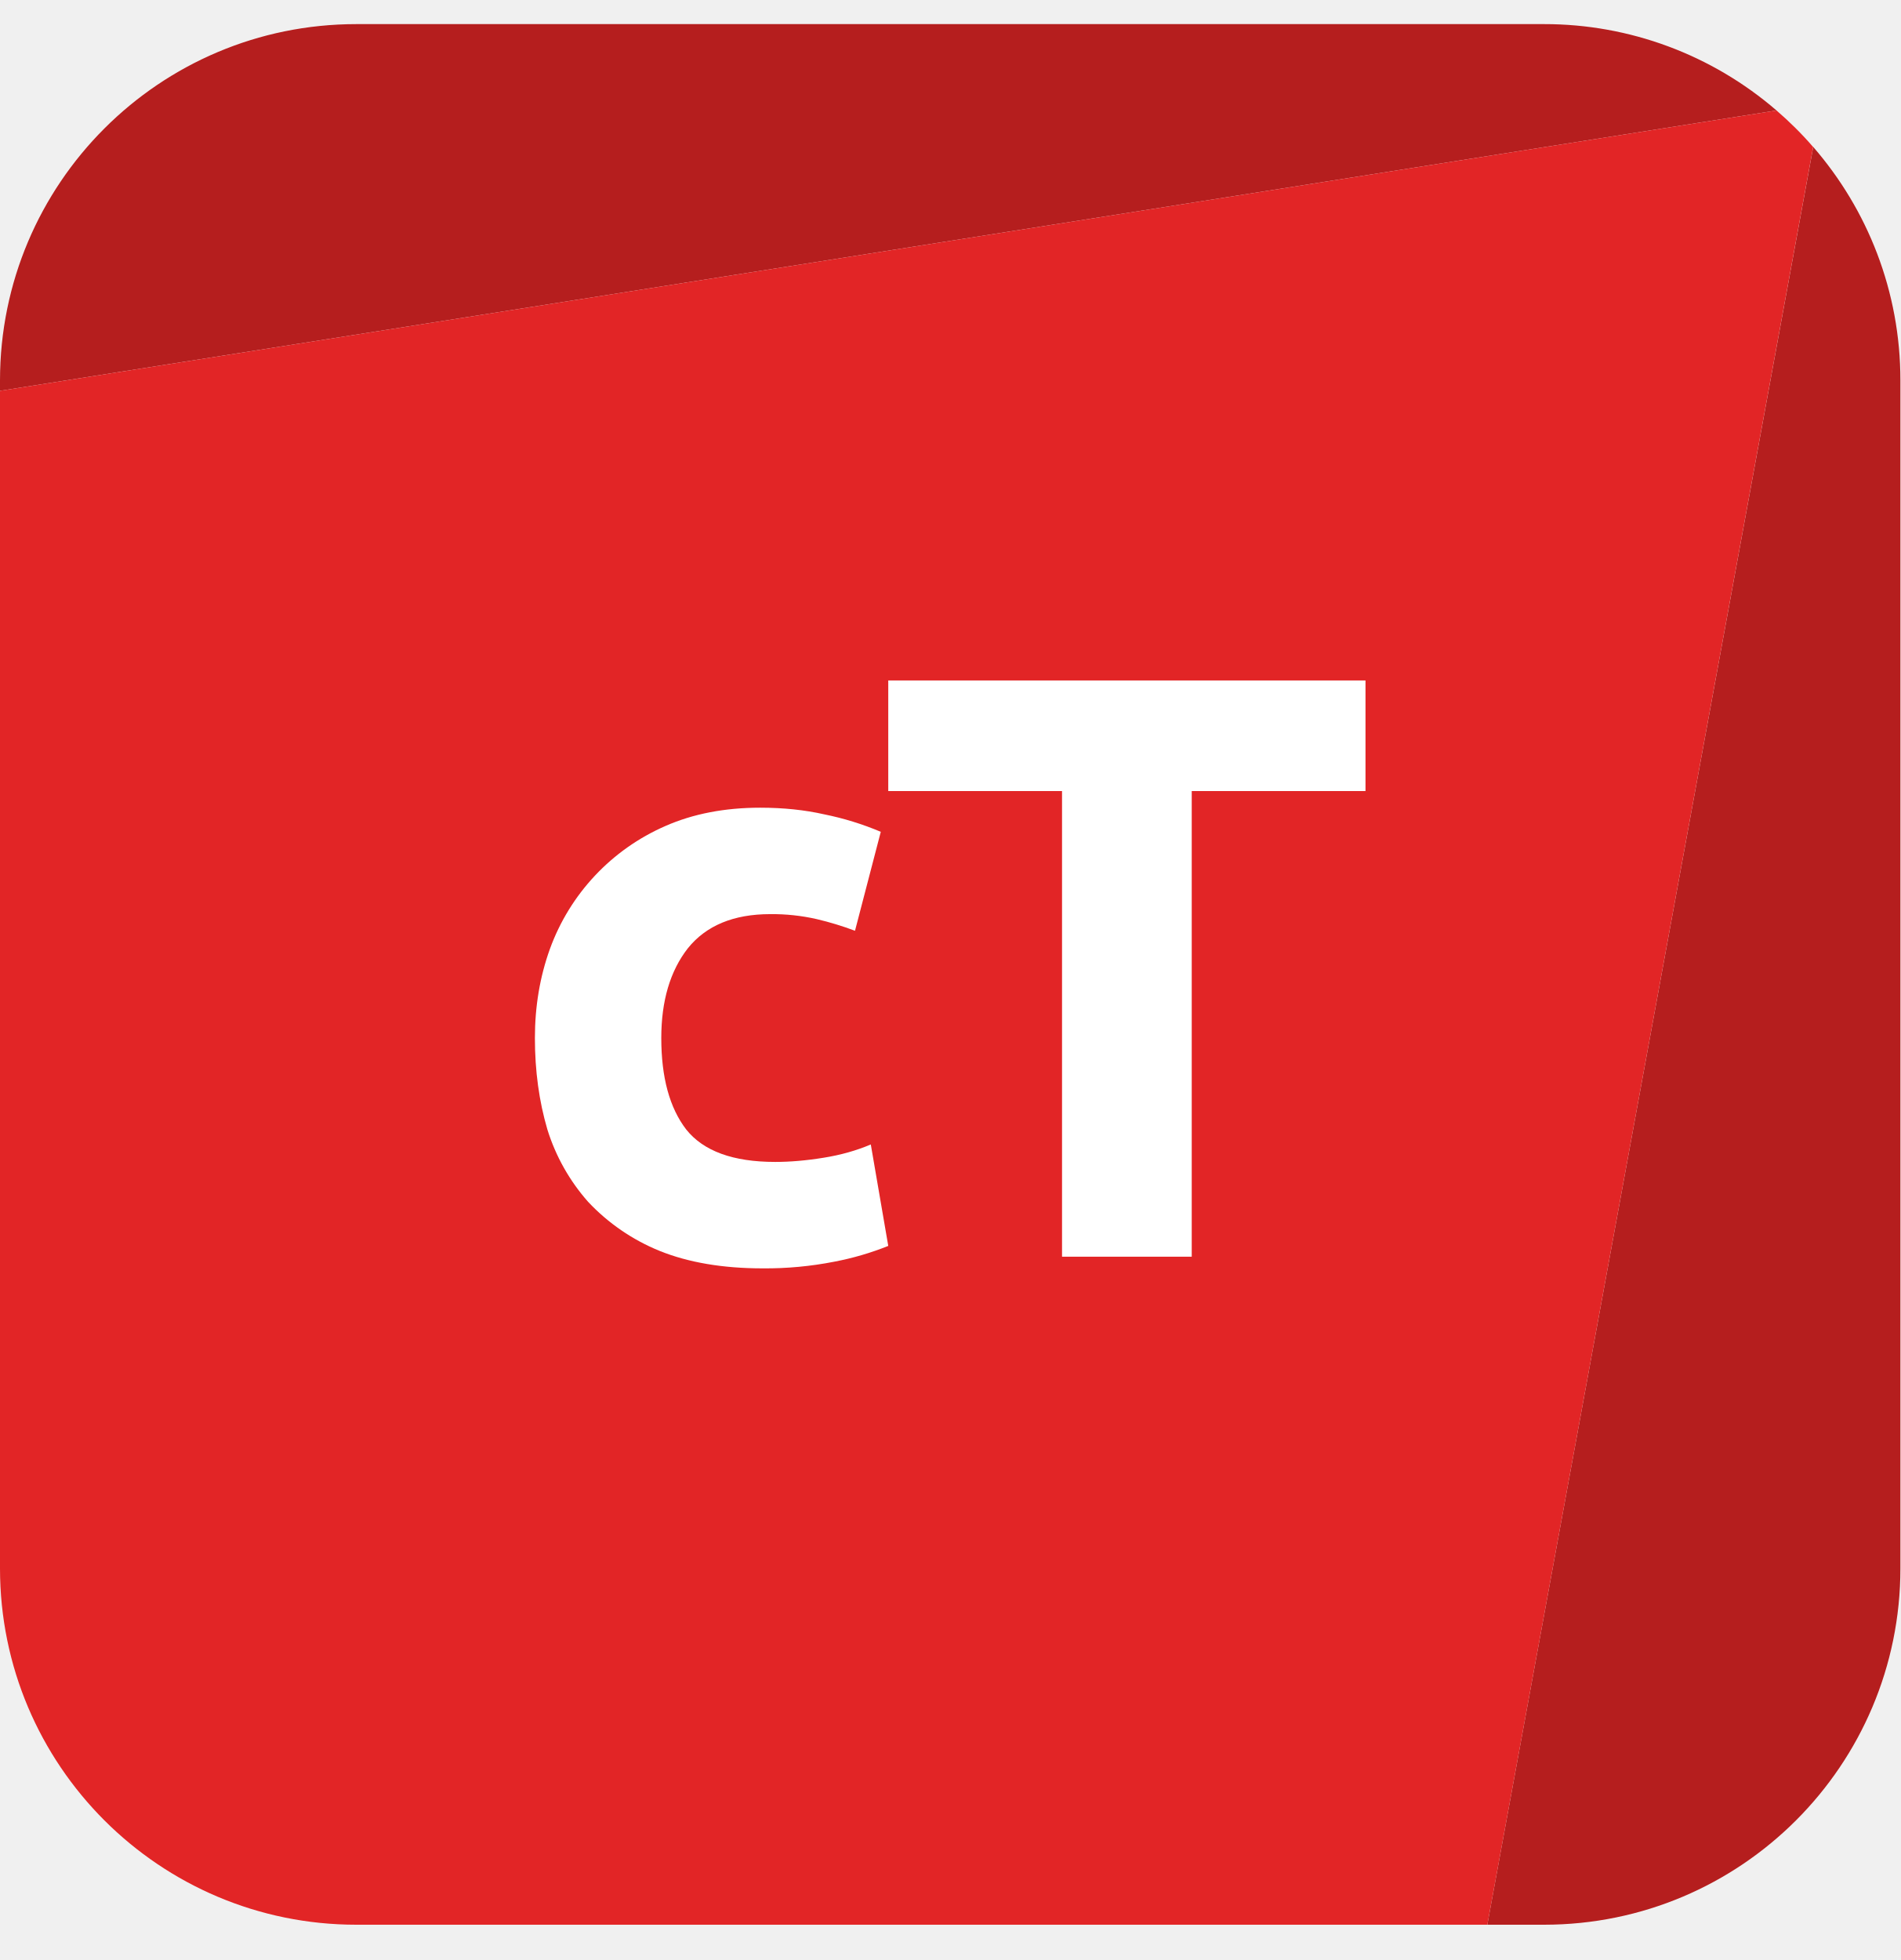
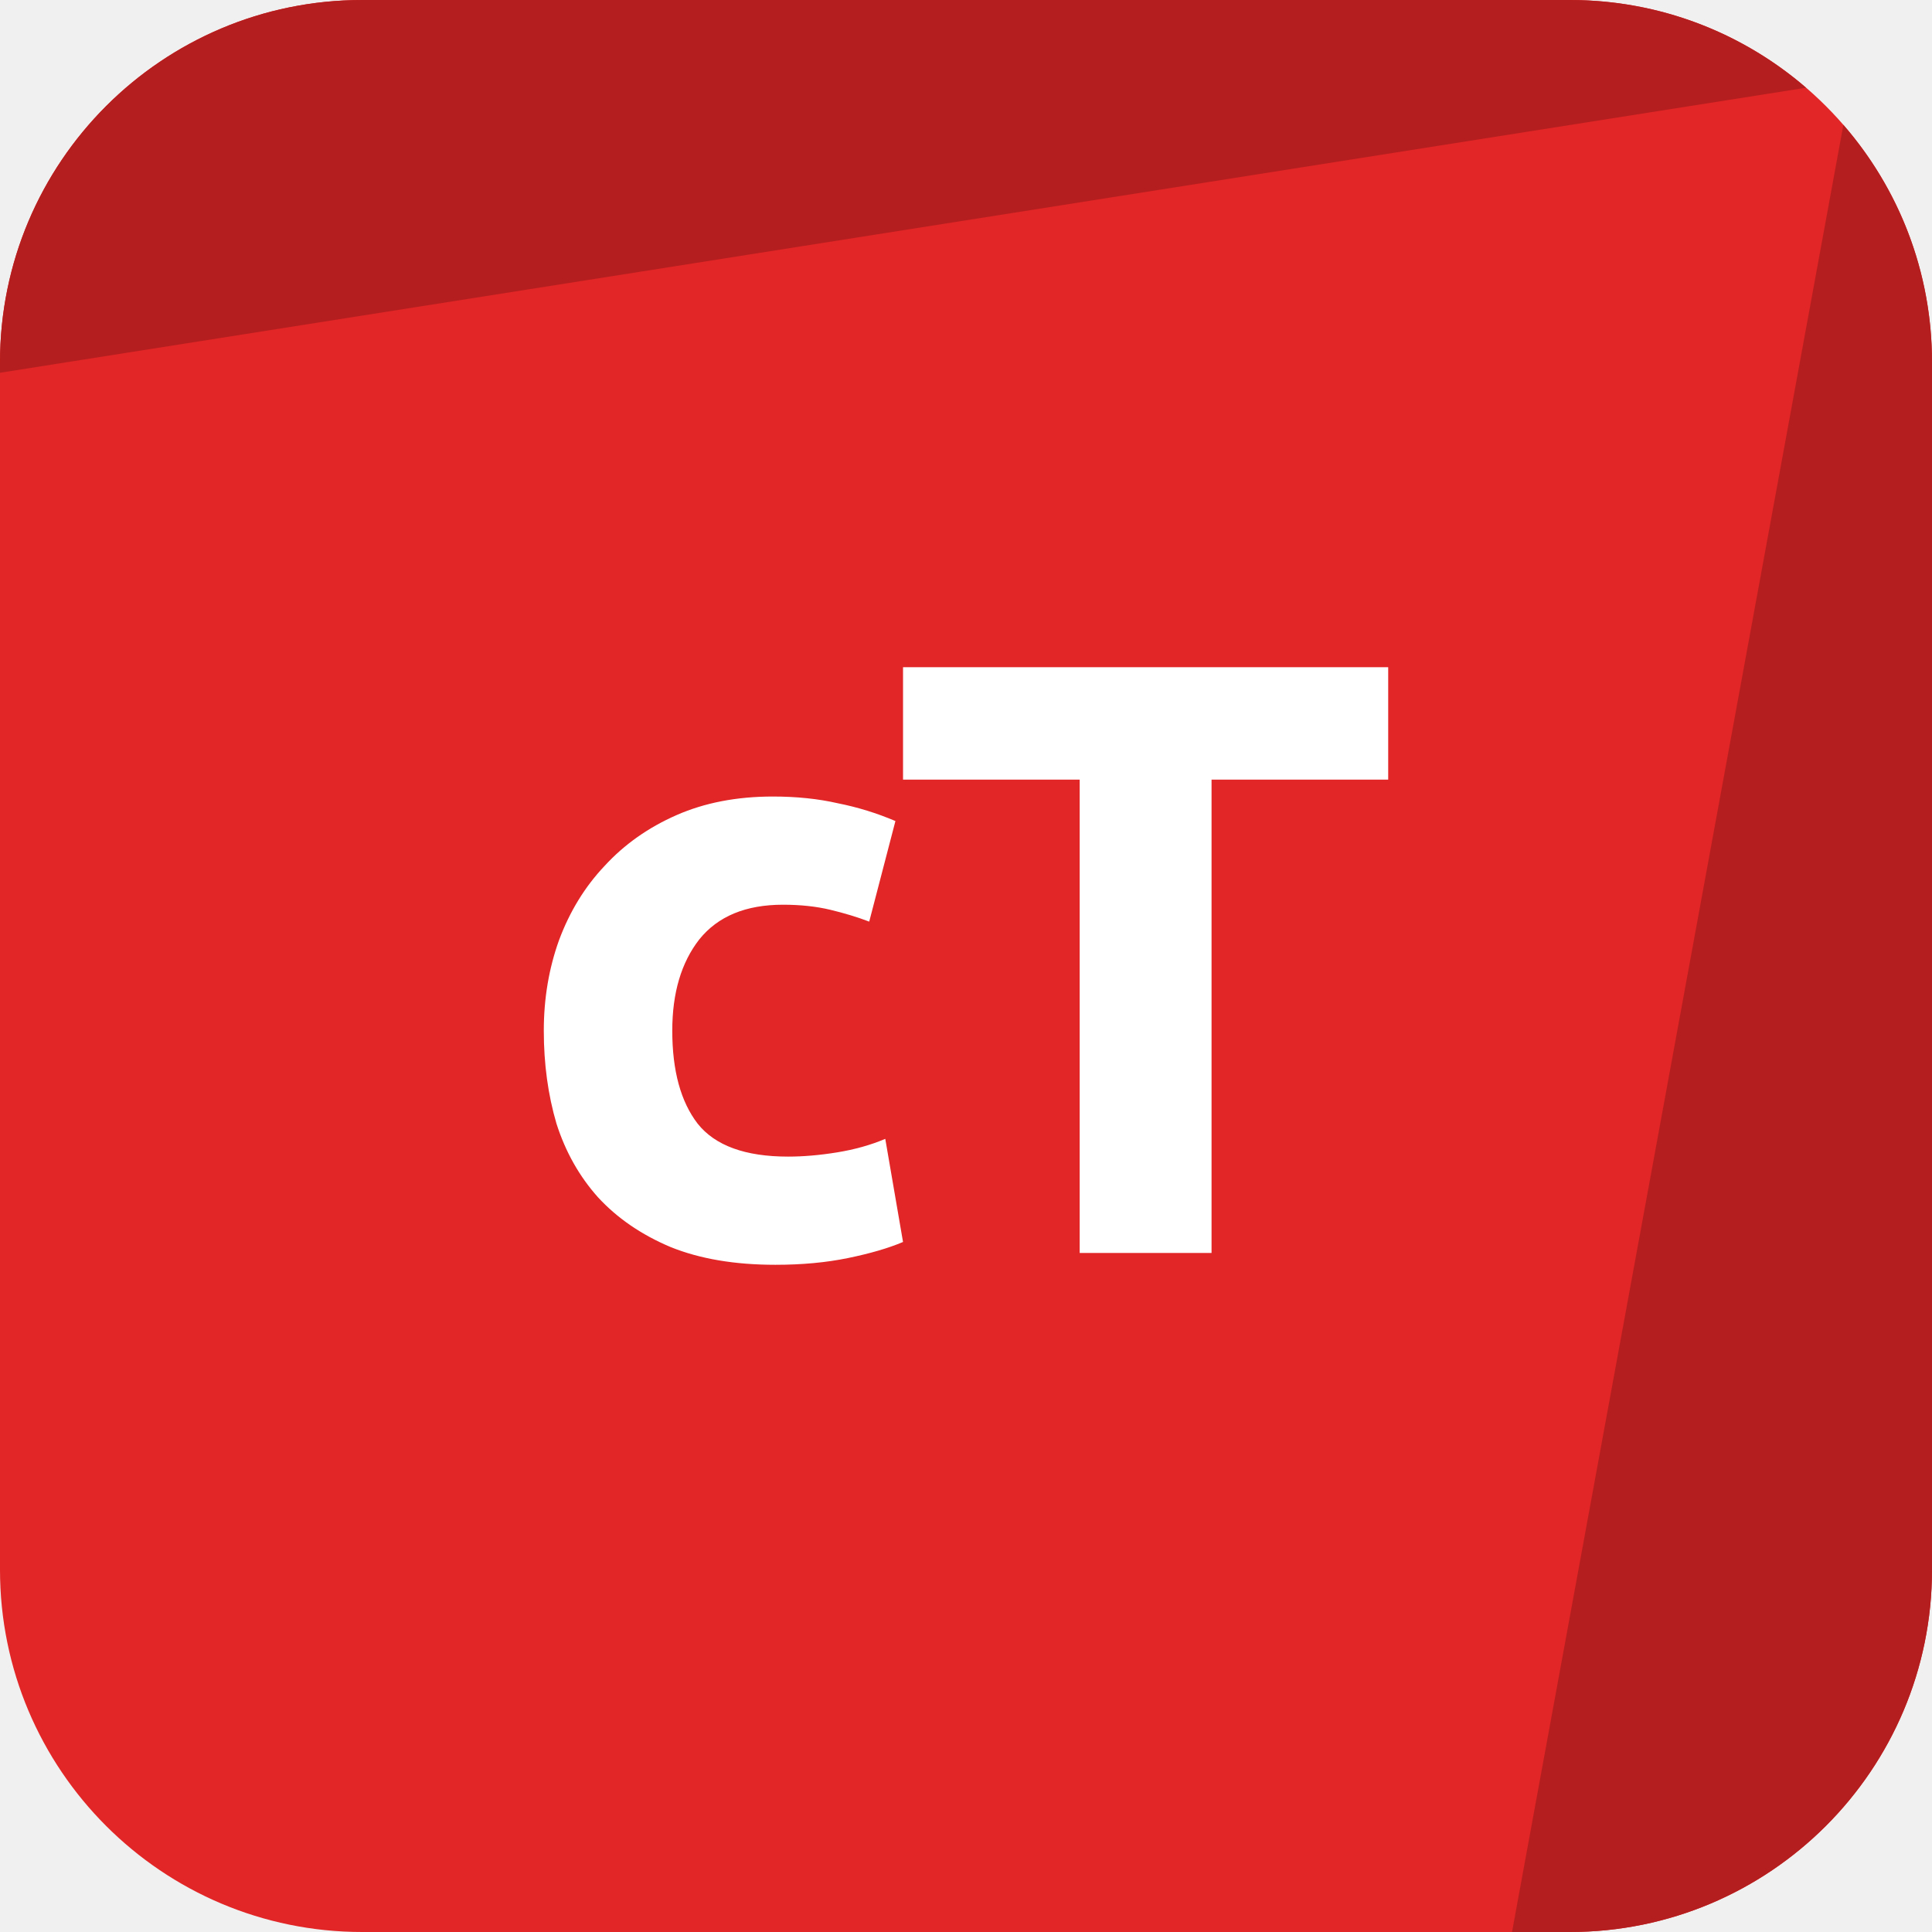
- <svg xmlns="http://www.w3.org/2000/svg" viewBox="0 0 32 33" fill="none">
-   <g clip-path="url(#prefix__clip0_13807_109065)">
-     <path d="M6 .406a6 6 0 00-6 6v.174L29.914 1.86A5.977 5.977 0 0026 .406H6zM30.532 2.474l-5.488 29.932H26a6 6 0 006-6v-20c0-1.504-.554-2.879-1.468-3.932z" fill="#B51E1E" />
-     <path fill-rule="evenodd" clip-rule="evenodd" d="M25.044 32.406H6a6 6 0 01-6-6V6.58L29.914 1.86c.22.19.427.395.617.615l-5.487 29.932z" fill="#E22526" />
-     <path d="M9.007 17.477c0-.532.084-1.031.252-1.498a3.595 3.595 0 011.946-2.072c.466-.205.998-.308 1.596-.308.392 0 .751.038 1.078.112.327.066.644.164.952.294l-.434 1.666a5.253 5.253 0 00-.644-.196 3.366 3.366 0 00-.784-.084c-.616 0-1.078.192-1.386.574-.299.383-.448.887-.448 1.512 0 .663.14 1.176.42 1.54.29.364.789.546 1.498.546.252 0 .522-.023.812-.07.29-.046.555-.121.798-.224l.294 1.708a4.894 4.894 0 01-.91.266 6 6 0 01-1.204.112c-.672 0-1.25-.098-1.736-.294a3.413 3.413 0 01-1.204-.826 3.329 3.329 0 01-.686-1.218c-.14-.476-.21-.989-.21-1.54zM22.993 11.457v1.862h-2.926v7.84h-2.184v-7.84h-2.926v-1.862h8.036z" fill="#fff" />
-   </g>
-   <defs>
-     <clipPath id="prefix__clip0_13807_109065">
-       <path fill="#fff" transform="translate(0 .406)" d="M0 0h32v32H0z" />
-     </clipPath>
-   </defs>
+ <svg xmlns="http://www.w3.org/2000/svg" viewBox="0 0 32 32" fill="none">
+   <path d="M0 6C0 2.686 2.686 0 6 0H26C29.314 0 32 2.686 32 6V26C32 29.314 29.314 32 26 32H6C2.686 32 0 29.314 0 26V6Z" fill="#E22526" />
+   <path d="M6 0C2.686 0 0 2.686 0 6V6.174L29.914 1.453C28.864 0.547 27.496 0 26 0H6Z" fill="#B51E1E" />
+   <path d="M30.532 2.068L25.044 32L26 32C29.314 32 32 29.314 32 26V6C32 4.496 31.447 3.121 30.532 2.068Z" fill="#B51E1E" />
+   <path d="M9.007 17.071C9.007 16.539 9.091 16.04 9.259 15.573C9.436 15.097 9.688 14.686 10.015 14.341C10.341 13.986 10.738 13.706 11.205 13.501C11.671 13.296 12.204 13.193 12.801 13.193C13.193 13.193 13.552 13.23 13.879 13.305C14.206 13.37 14.523 13.468 14.831 13.599L14.397 15.265C14.201 15.19 13.986 15.125 13.753 15.069C13.52 15.013 13.258 14.985 12.969 14.985C12.353 14.985 11.891 15.176 11.583 15.559C11.284 15.942 11.135 16.446 11.135 17.071C11.135 17.734 11.275 18.247 11.555 18.611C11.844 18.975 12.344 19.157 13.053 19.157C13.305 19.157 13.575 19.134 13.865 19.087C14.154 19.04 14.42 18.966 14.663 18.863L14.957 20.571C14.714 20.674 14.411 20.762 14.047 20.837C13.683 20.912 13.281 20.949 12.843 20.949C12.171 20.949 11.592 20.851 11.107 20.655C10.621 20.45 10.22 20.174 9.903 19.829C9.595 19.484 9.366 19.078 9.217 18.611C9.077 18.135 9.007 17.622 9.007 17.071Z" fill="white" />
+   <path d="M22.993 11.051V12.913H20.067V20.753H17.883V12.913H14.957V11.051H22.993Z" fill="white" />
</svg>
